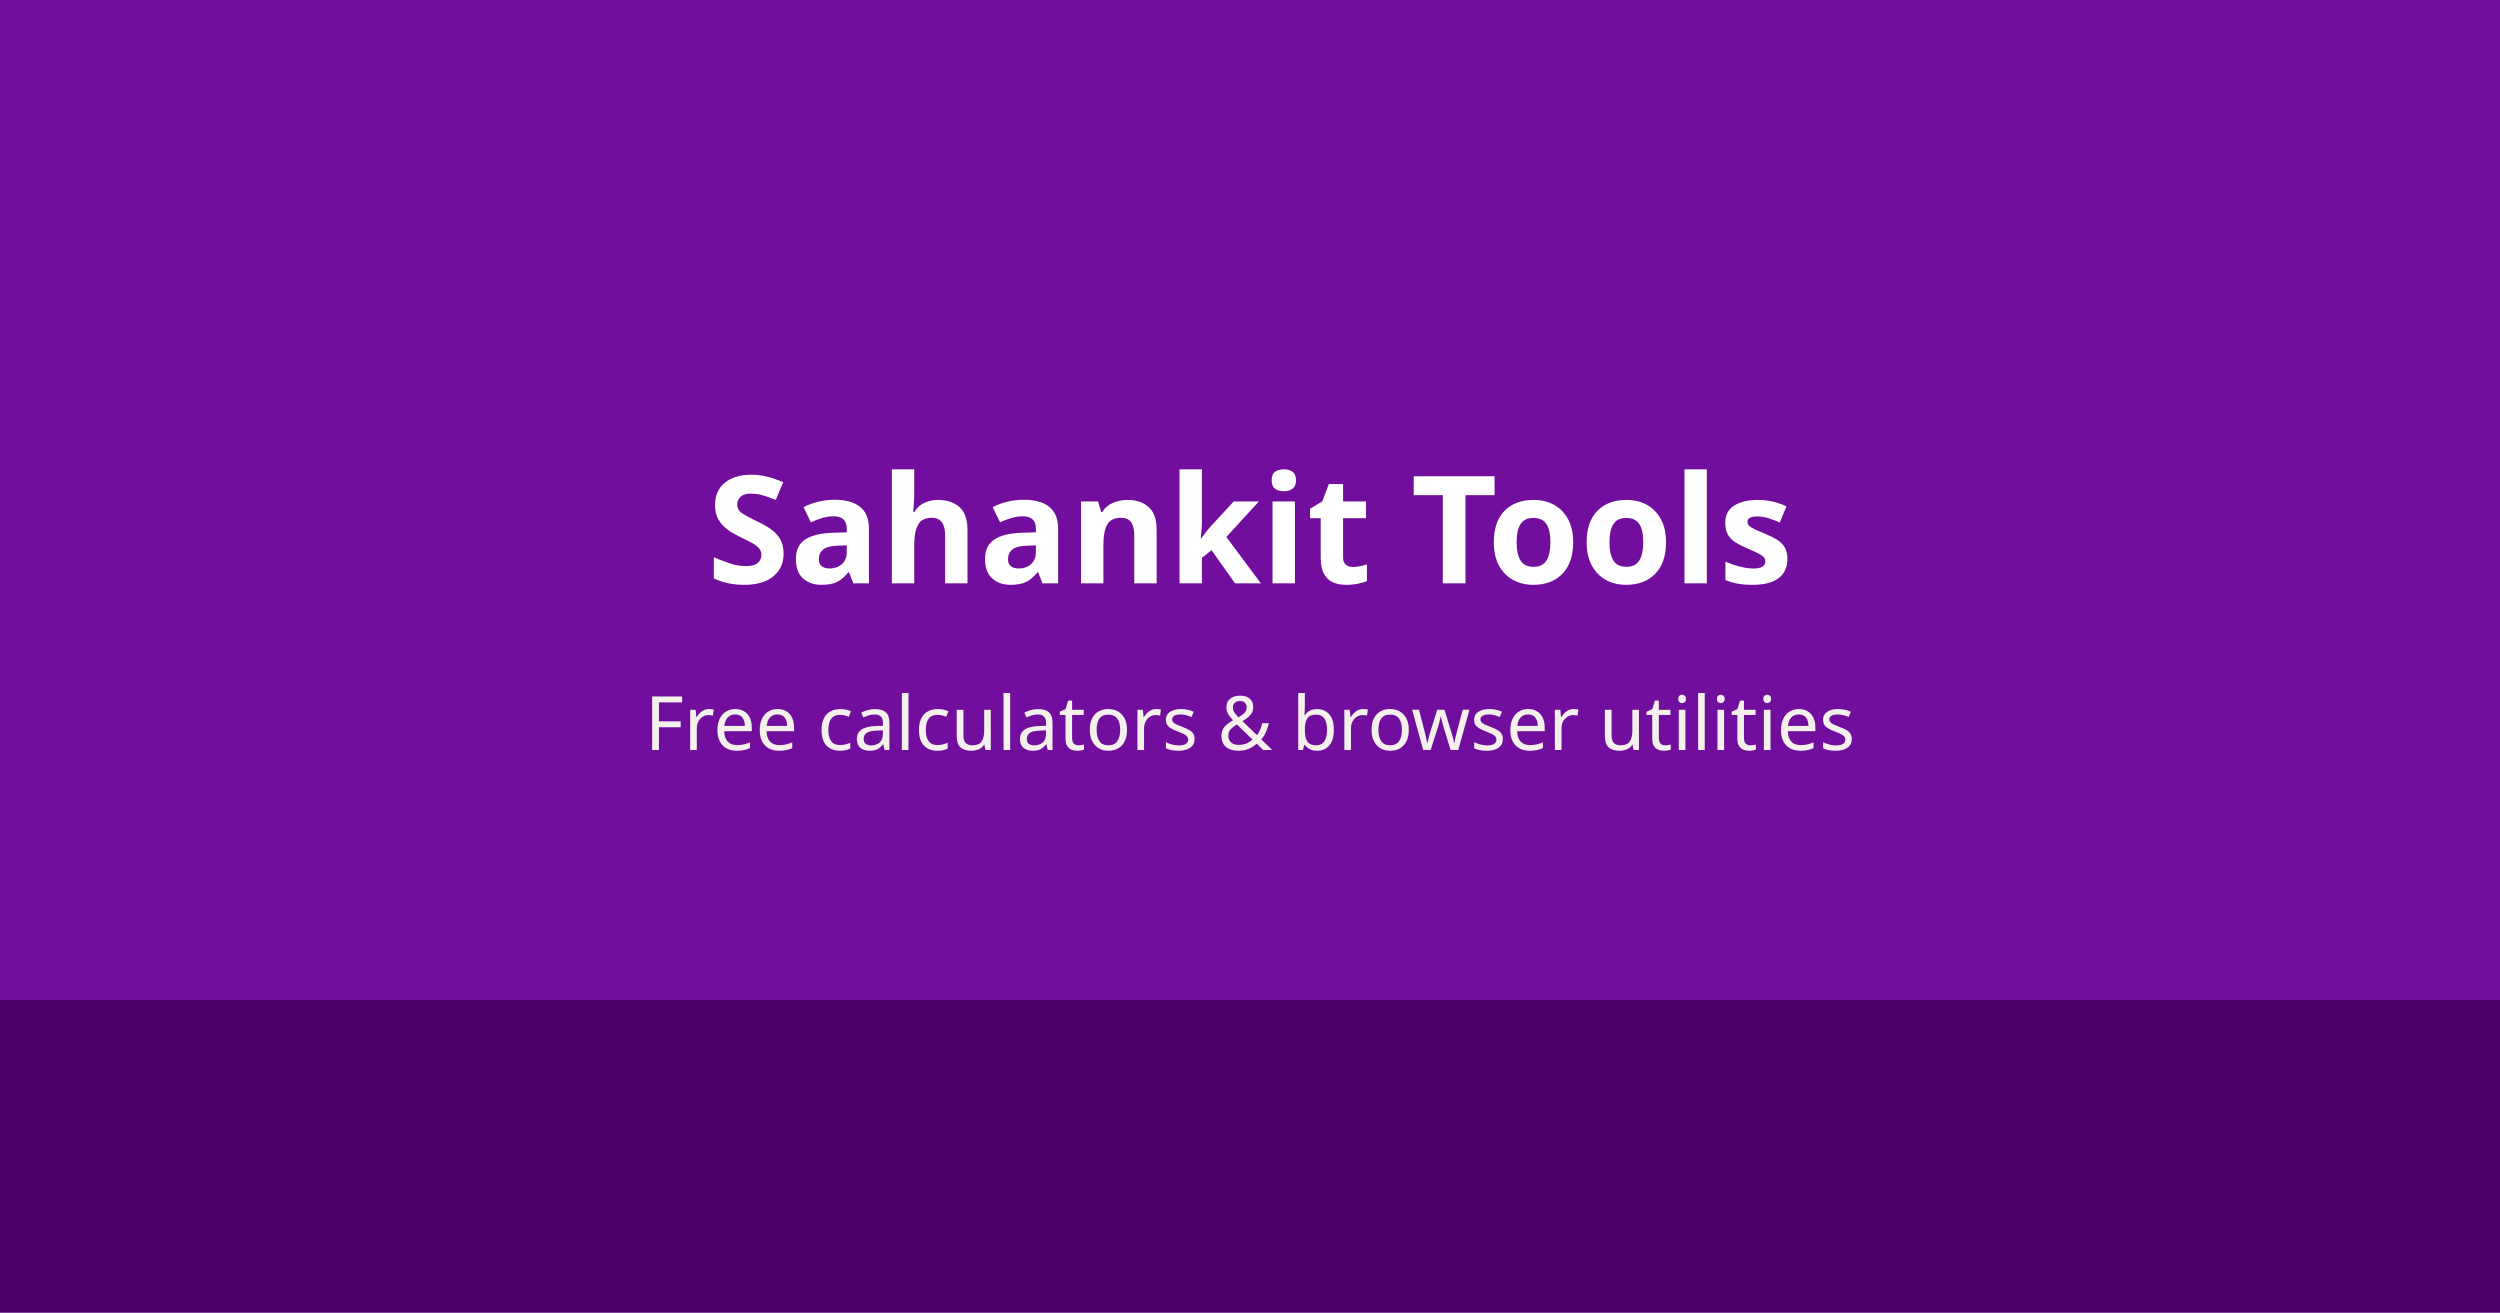
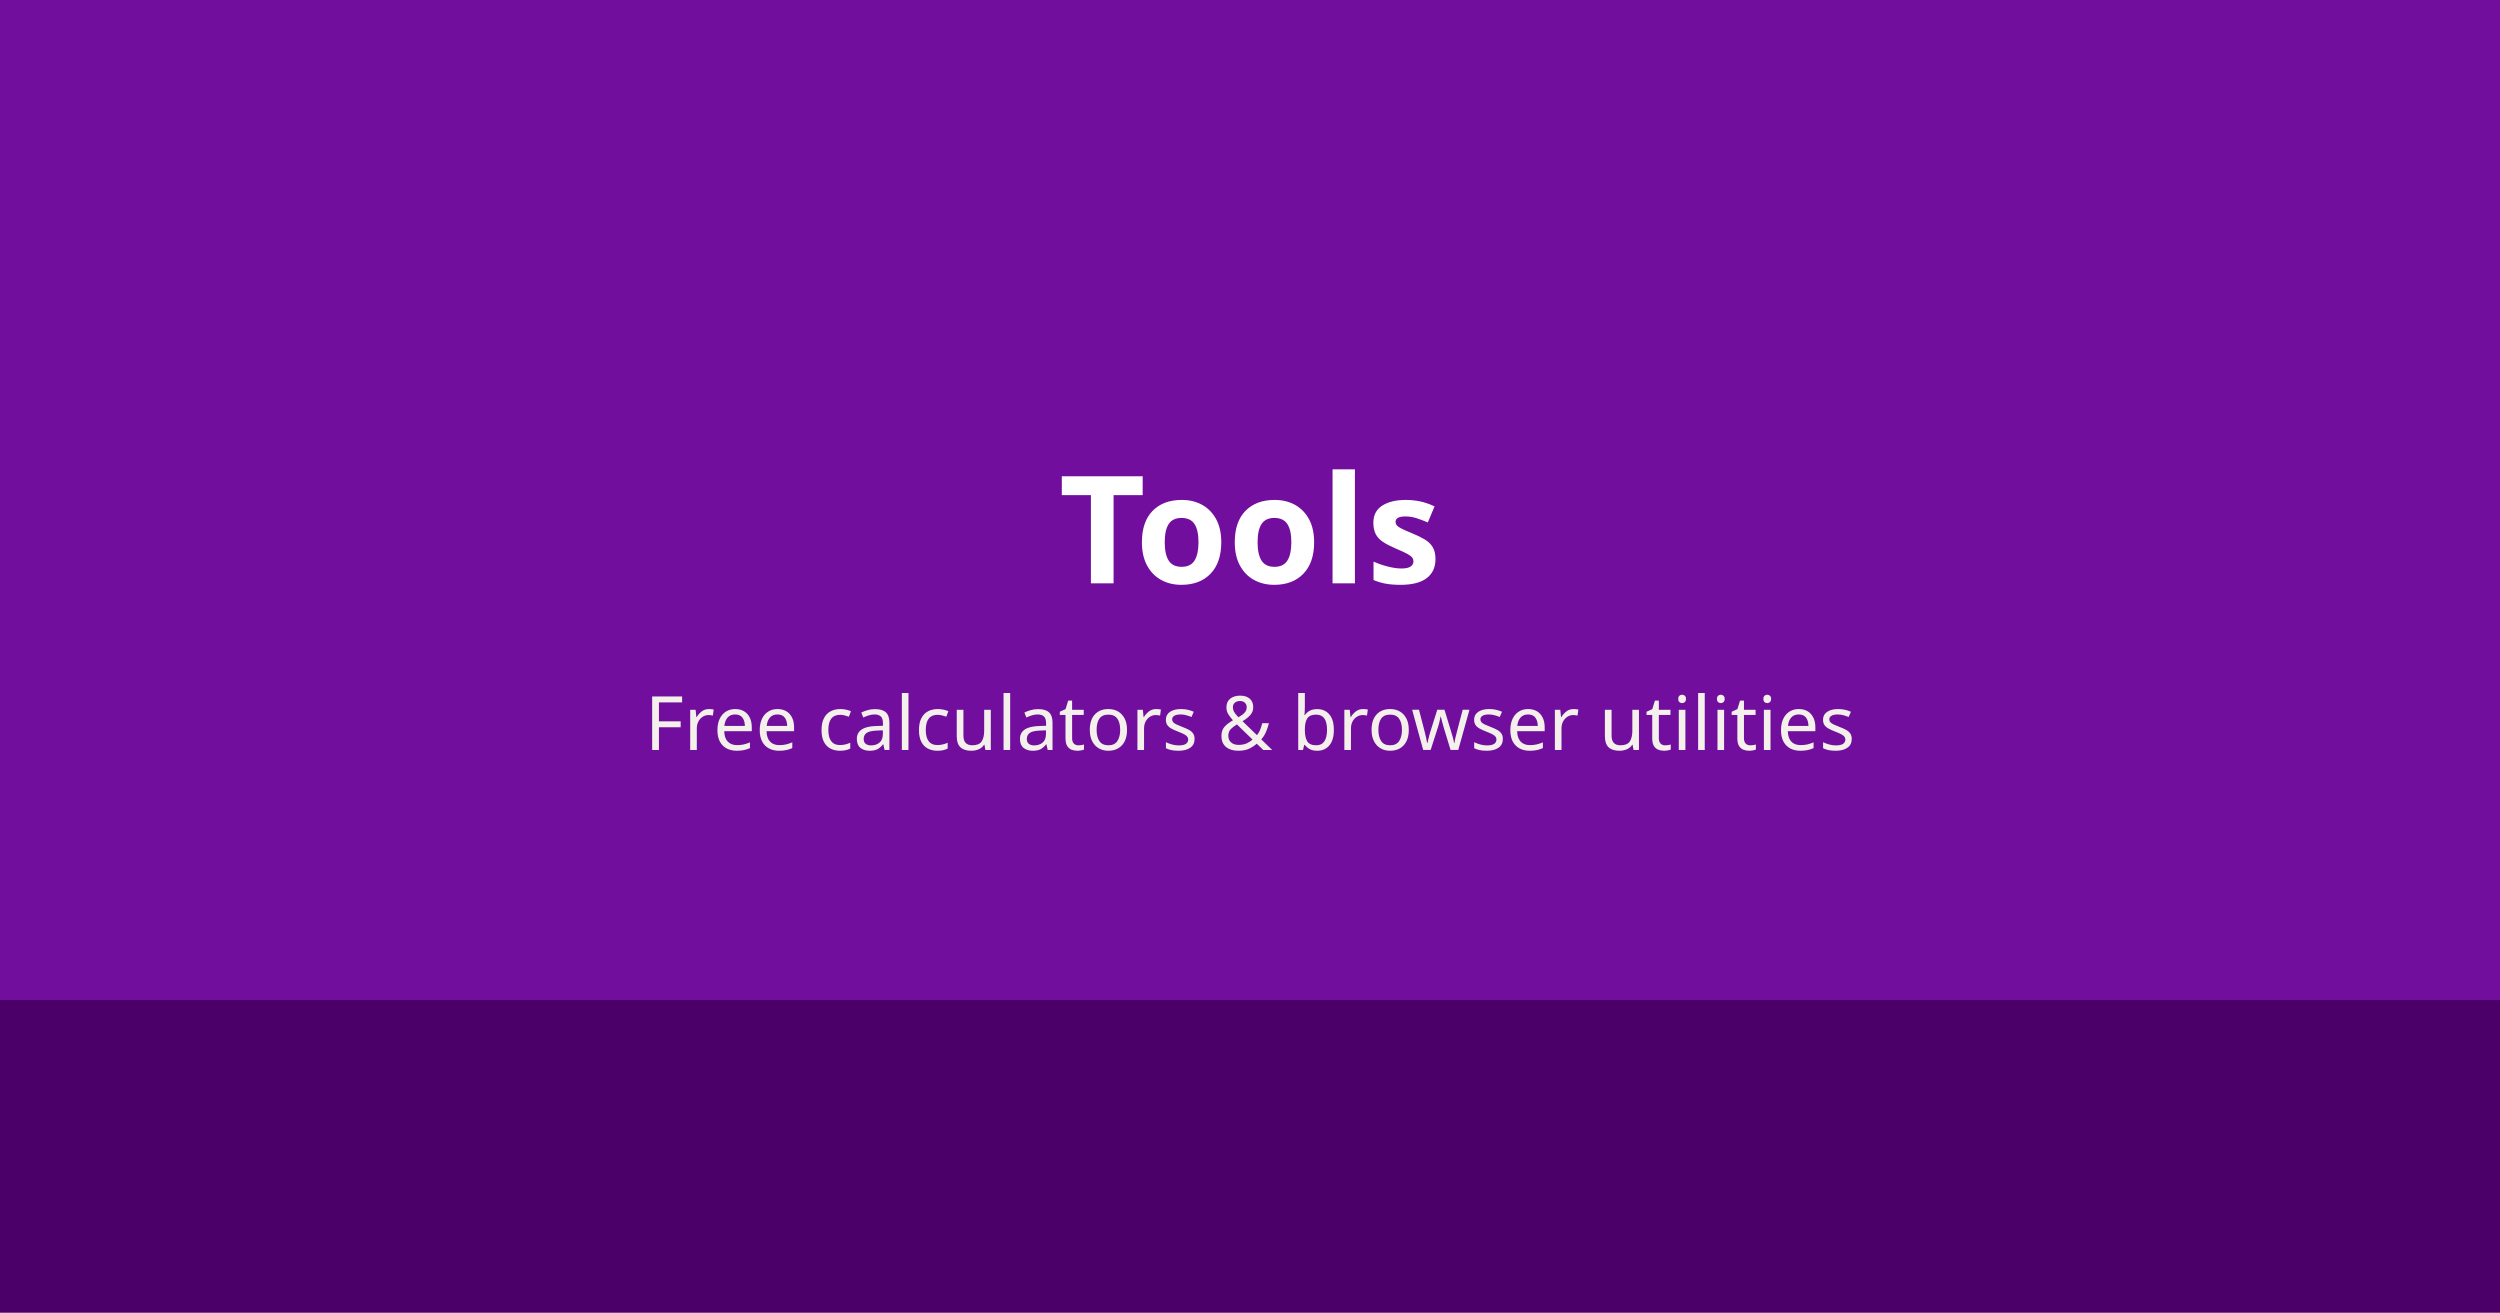
<svg xmlns="http://www.w3.org/2000/svg" width="1200" height="630" viewBox="0 0 1200 630">
  <rect width="1200" height="630" fill="#720e9e" />
  <rect x="0" y="480" width="1200" height="150" fill="#4a0068" />
-   <text x="600" y="280" font-family="system-ui,sans-serif" font-size="72" font-weight="800" fill="#ffffff" text-anchor="middle">Sahankit Tools</text>
+   <text x="600" y="280" font-family="system-ui,sans-serif" font-size="72" font-weight="800" fill="#ffffff" text-anchor="middle">Tools</text>
  <text x="600" y="360" font-family="system-ui,sans-serif" font-size="36" fill="#f4f1ec" text-anchor="middle">Free calculators &amp; browser utilities</text>
</svg>
